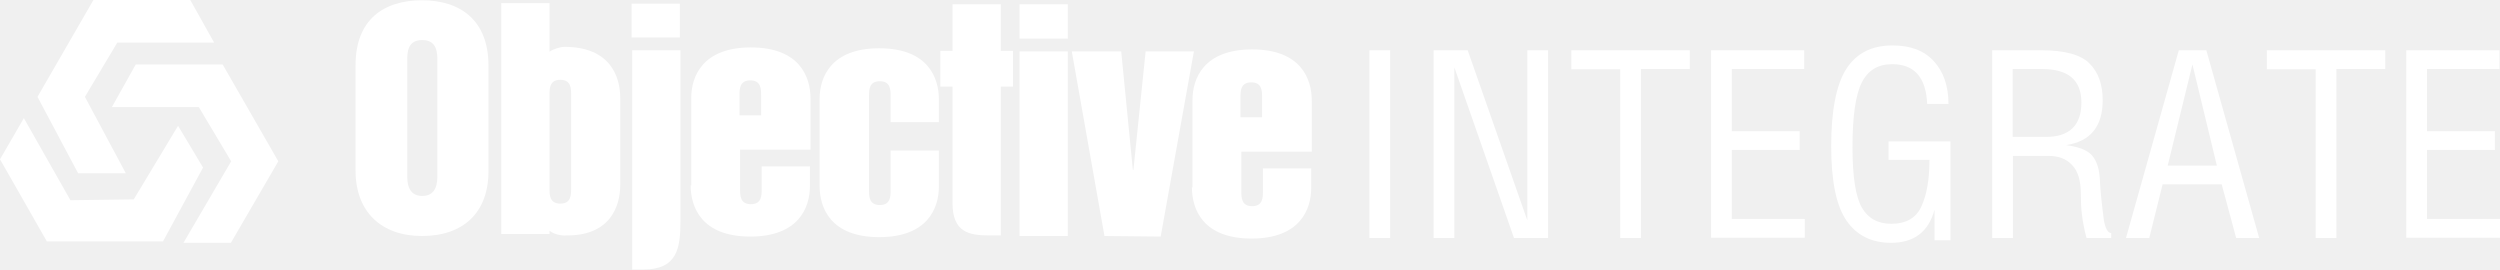
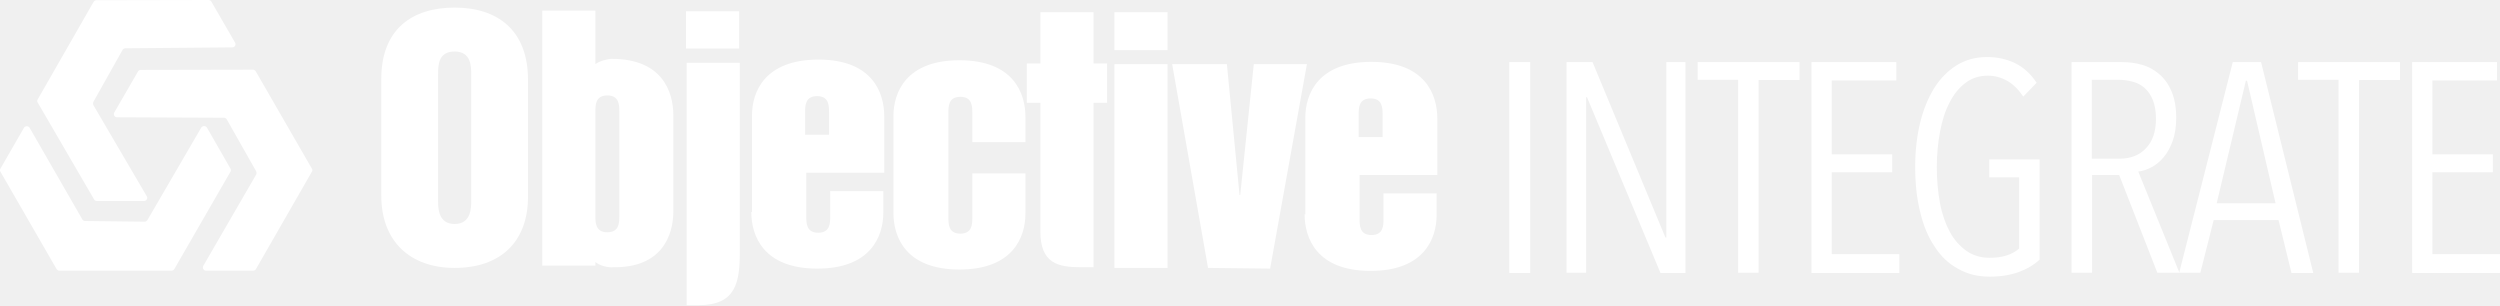
- <svg xmlns="http://www.w3.org/2000/svg" version="1.1" id="Layer_1" x="0px" y="0px" viewBox="0 0 880.3 94.9" style="enable-background:new 0 0 880.3 94.9;" xml:space="preserve">
+ <svg xmlns="http://www.w3.org/2000/svg" version="1.1" id="Layer_1" x="0px" y="0px" viewBox="0 0 1087.1 132.7" style="enable-background:new 0 0 1087.1 132.7;" xml:space="preserve">
  <style type="text/css">
	.st0{fill:#FFFFFF;}
+ 	.st1{fill-rule:evenodd;clip-rule:evenodd;fill:#FFFFFF;}
</style>
-   <path class="st0" d="M288.6,65.5c0,7.6,3.8,18,21,18c17,0,21-10.2,21-17.8V53h-17v14c0,2.1,0,5.2-3.8,5.2c-3.8,0-3.8-3.1-3.8-5.2  V33.8c0-2.1,0-5.2,3.8-5.2c3.8,0,3.8,3.1,3.8,5.2V43h17V35c0-7.6-3.8-18-21-18c-17,0-21,10.2-21,17.8V65.5z" />
-   <path class="st0" d="M335.4,71.5c0,10.2,5.7,11.4,12.9,11.4h4.1V30.5h4.3V17.9h-4.3V1.5h-17v16.4h-4.3v12.6h4.3V71.5z" />
-   <path class="st0" d="M359,83.1h17v-65h-17V83.1z M359,13.6h17V1.5h-17V13.6z" />
-   <path class="st0" d="M388.9,83.1l19.8,0.2l11.7-65.2h-17l-4.3,41.7h-0.2l-4.1-41.7h-17.4L388.9,83.1z" />
-   <path class="st0" d="M243.2,65.3c0,7.6,3.8,18,21,18c17,0,21-10.2,21-17.8v-6.9h-17v8.1c0,2.1,0,5.2-3.8,5.2c-3.8,0-3.8-3.1-3.8-5.2  v-14h24.8v-18c0-7.6-3.8-18-21-18c-17,0-21,10.2-21,17.8v30.8H243.2z M260.4,33.5c0-2.1,0-5.2,3.8-5.2c3.8,0,3.8,3.1,3.8,5.2v7.1  h-7.6V33.5z" />
-   <path class="st0" d="M419.7,66c0,7.6,3.8,18,21,18c17,0,21-10.2,21-17.8v-6.9h-17v8.1c0,2.1,0,5.2-3.8,5.2s-3.8-3.1-3.8-5.2v-14  h24.8v-18c0-7.6-3.8-18-21-18c-17,0-21,10.2-21,17.8V66H419.7z M436.8,34.2c0-2.1,0-5.2,3.8-5.2c3.8,0,3.8,3.1,3.8,5.2v7.1h-7.6  V34.2z" />
-   <path class="st0" d="M143.4,21.4c0-2.8,0-7.3,5.3-7.3c5.3,0,5.3,4.7,5.3,7.3v40.3c0,2.1,0,7.3-5.3,7.3c-5.3,0-5.3-5.2-5.3-7.3V21.4z   M125.2,60.1c0,14.5,9.1,23,23.4,23c14.6,0,23.4-8.3,23.4-22.8V23.1c0-15.9-9.8-23-23.4-23S125.2,7,125.2,22.9V60.1z" />
-   <path class="st0" d="M193.5,66.5c0,2.1,0,5.2,3.8,5.2c3.8,0,3.8-3.1,3.8-5.2V33.3c0-2.1,0-5.2-3.8-5.2c-3.8,0-3.8,3.1-3.8,5.2V66.5z   M193.5,81.2v1.2h-17V1.1h17v17.1c1.2-0.9,3.8-1.7,5.3-1.7c16,0,19.6,10.4,19.6,18v30.6c0,7.6-3.6,18-19.1,17.8  C197.8,83.1,194.7,82.4,193.5,81.2z" />
-   <path class="st0" d="M222.4,94.9h4.1c11.9,0,13.1-7.3,13.1-17.1V17.7h-17v77.3" />
-   <path class="st0" d="M222.4,1.3h17v11.9h-17V1.3z" />
-   <path class="st0" d="M482.2,17.7h7.3v66.1h-7.3V17.7z" />
-   <path class="st0" d="M504.8,17.7h12l21,59.9V17.7h7.3v66.1h-12l-21-60.1v60.1h-7.3V17.7z" />
-   <path class="st0" d="M553.3,17.7H595v6.6h-17.2v59.5h-7.3V24.4h-17.2V17.7z" />
-   <path class="st0" d="M602.5,83.8V17.7h32.8v6.6h-25.5v21.9h23.9v6.6h-23.9v24.3h25.7v6.6H602.5z" />
-   <path class="st0" d="M665,56.4v-6.6h21.8v34.8h-5.6V73.8c-2.1,7.8-7.2,11.7-15.3,11.7c-6.9,0-12.1-2.6-15.7-7.8  c-3.6-5.2-5.4-13.9-5.4-26.2c0-12.6,1.8-21.7,5.3-27.2c3.6-5.6,9-8.3,16.3-8.3c6.3,0,11.1,1.8,14.5,5.5c3.4,3.7,5.2,8.7,5.2,15.1  h-7.5c-0.4-9.3-4.5-14-12.3-14c-5,0-8.5,2.1-10.7,6.4c-2.2,4.3-3.3,11.9-3.3,22.8c0,10.4,1.1,17.5,3.3,21.3  c2.2,3.8,5.6,5.7,10.4,5.7c5.2,0,8.8-2.1,10.6-6.2c1.9-4.1,2.8-9.6,2.8-16.3H665z" />
-   <path class="st0" d="M743.4,83.8h-8.7c-0.8-3-1.3-5.7-1.6-8.1c-0.3-2.4-0.4-4.9-0.4-7.4c0-4.7-1-8.1-3.1-10.2  c-2-2.2-4.8-3.2-8.3-3.2h-12.5v28.9h-7.3V17.7h17.3c8.3,0,14,1.6,17,4.7c3.1,3.1,4.6,7.4,4.6,12.9c0,9.2-4.3,14.5-12.9,15.8  c4.5,0.6,7.6,1.8,9.2,3.7c1.6,1.9,2.5,4.6,2.7,8.3c0.1,3.3,0.6,8.1,1.4,14.3c0.5,3,1.4,4.6,2.6,4.7V83.8z M732.9,36.1  c0-7.9-4.6-11.8-13.9-11.8h-10.3v23.9h11.5C728.6,48.3,732.9,44.2,732.9,36.1z" />
-   <path class="st0" d="M748.6,83.8l18.6-66.1h9.7l18.6,66.1h-8.1l-5.1-18.9h-20.8l-4.7,18.9H748.6z M763.3,58.3h17.3l-8.6-35.6  L763.3,58.3z" />
-   <path class="st0" d="M798.2,17.7h41.7v6.6h-17.2v59.5h-7.3V24.4h-17.2V17.7z" />
-   <path class="st0" d="M847.3,83.8V17.7h32.8v6.6h-25.5v21.9h23.9v6.6h-23.9v24.3h25.7v6.6H847.3z" />
-   <path class="st0" d="M32.9,0H67l8.4,15H41.3L29.9,34.1L44.3,61H27.5L13.2,34.1L32.9,0z" />
-   <path class="st0" d="M78.4,22.7H47.8l-8.4,15H70l11.4,19.1L64.6,85.5h16.7l16.7-28.7L78.4,22.7z" />
-   <path class="st0" d="M57.4,85l14.1-26l-8.8-14.7L47.1,70.2l-22.3,0.3L8.4,41.6L0,56.1L16.5,85L57.4,85z" />
+   <g>
+     <g>
+       <path class="st0" d="M656.3,118.6V27h9.1v91.7H656.3z" />
+       <path class="st0" d="M722,118.6l-31.9-76.3h-0.4v76.3h-8.5V27h11.3l31.7,76.3h0.4V27h8.3v91.7H722z" />
+       <path class="st0" d="M764.7,34.7v83.9h-8.9V34.7h-17.6V27h44.3v7.8H764.7z" />
+       <path class="st0" d="M787.7,118.6V27h36.9v8h-28.1v32.1h26.3v7.8h-26.3v35.6h29.4v8.2H787.7z" />
+       <path class="st0" d="M877.8,118.3c-3.6,1.3-7.8,2-12.6,2c-5.1,0-9.7-1.1-13.7-3.4c-4.1-2.2-7.5-5.4-10.2-9.6    c-2.8-4.1-4.9-9.1-6.3-15c-1.5-5.9-2.2-12.4-2.2-19.7c0-6.8,0.7-13.2,2.1-19c1.4-5.9,3.5-10.9,6.1-15.2c2.7-4.3,6-7.6,9.8-10    c3.9-2.4,8.3-3.6,13.2-3.6c4.5,0,8.6,0.9,12.3,2.7c3.7,1.8,6.8,4.7,9.3,8.5l-5.8,6c-2-3-4.3-5.3-6.9-6.8c-2.6-1.5-5.5-2.3-8.5-2.3    c-3.8,0-7.1,1.1-9.8,3.2c-2.8,2.1-5.1,5-6.9,8.6c-1.9,3.6-3.2,7.8-4.1,12.6s-1.4,9.9-1.4,15.3c0,5.7,0.5,11,1.4,15.8    c0.9,4.8,2.4,9,4.3,12.5c1.9,3.5,4.4,6.2,7.2,8.2c2.9,2,6.2,3,10,3c2.8,0,5.2-0.3,7.4-1c2.2-0.7,4-1.7,5.5-3V77.1H865v-7.8h21.9    v43.6C884.4,115.2,881.4,117,877.8,118.3z" />
+       <path class="st0" d="M938.1,118.6l-16.6-42.5h-11.8v42.5h-8.9V27h22c3,0,5.9,0.4,8.7,1.2c2.8,0.8,5.3,2.2,7.5,4.1    c2.2,1.9,4,4.4,5.3,7.5c1.3,3.1,2,6.9,2,11.4c0,3.9-0.5,7.2-1.5,10c-1,2.8-2.3,5.2-3.9,7.1c-1.6,1.9-3.4,3.4-5.3,4.4    c-1.9,1-3.9,1.7-5.8,1.9l17.9,44H938.1z M937.5,51.6c0-3.3-0.5-6-1.4-8.2c-0.9-2.2-2.1-3.9-3.6-5.2c-1.5-1.3-3.2-2.2-5.2-2.7    c-1.9-0.5-3.9-0.8-6-0.8h-11.7V69h12c4.9,0,8.8-1.5,11.6-4.6C936.1,61.4,937.5,57.1,937.5,51.6z" />
+       <path class="st0" d="M996.4,118.6l-5.6-22.9h-28.2l-5.8,22.9h-9.2L970.9,27h12.3l22.7,91.7H996.4z M977.1,35.1h-0.5l-12.7,53.3    h25.6L977.1,35.1z" />
+       <path class="st0" d="M1025.8,34.7v83.9h-8.9V34.7h-17.6V27h44.3v7.8H1025.8z" />
+       <path class="st0" d="M1048.9,118.6V27h36.9v8h-28.1v32.1h26.3v7.8h-26.3v35.6h29.4v8.2H1048.9z" />
+     </g>
+     <g>
+       <g>
+         <path class="st0" d="M388.5,92.6c0,10.3,5.2,24.6,28.7,24.6c23.1,0,28.7-13.9,28.7-24.3V75.4h-23.1v19.1c0,2.9,0,7.1-5.2,7.1     c-5.2,0-5.2-4.2-5.2-7.1V49.2c0-2.9,0-7.1,5.2-7.1c5.2,0,5.2,4.2,5.2,7.1v12.6h23.1v-11c0-10.3-5.2-24.6-28.7-24.6     c-23.1,0-28.7,13.9-28.7,24.3V92.6z" />
+       </g>
+       <g>
+         <path class="st0" d="M452.4,100.7c0,13.9,7.8,15.5,17.6,15.5h5.5V44.7h5.9V27.6h-5.9V5.3h-23.1v22.3h-5.9v17.1h5.9V100.7z" />
+       </g>
+       <g>
+         <path class="st1" d="M484.6,116.5h23.1V27.9h-23.1V116.5z M484.6,21.8h23.1V5.3h-23.1V21.8z" />
+       </g>
+       <g>
+         <path class="st1" d="M525.3,116.5l27,0.3l16-88.9h-23.1l-5.9,56.9H539l-5.5-56.9h-23.8L525.3,116.5z" />
+       </g>
+       <g>
+         <path class="st1" d="M326.7,92.2c0,10.3,5.2,24.6,28.7,24.6c23.1,0,28.7-13.9,28.7-24.3v-9.4h-23.1v11c0,2.9,0,7.1-5.2,7.1     c-5.2,0-5.2-4.2-5.2-7.1V75.1h33.9V50.5c0-10.3-5.2-24.6-28.7-24.6C332.5,26,327,39.9,327,50.2v42H326.7z M350.1,48.9     c0-2.9,0-7.1,5.2-7.1c5.2,0,5.2,4.2,5.2,7.1v9.7h-10.4V48.9z" />
+       </g>
+       <g>
+         <path class="st1" d="M567.3,93.2c0,10.3,5.2,24.6,28.7,24.6c23.1,0,28.7-13.9,28.7-24.3v-9.4h-23.1v11c0,2.9,0,7.1-5.2,7.1     c-5.2,0-5.2-4.2-5.2-7.1V76.1H625V51.5c0-10.3-5.2-24.6-28.7-24.6c-23.1,0-28.7,13.9-28.7,24.3v42H567.3z M590.8,49.9     c0-2.9,0-7.1,5.2-7.1c5.2,0,5.2,4.2,5.2,7.1v9.7h-10.4V49.9z" />
+       </g>
+       <g>
+         <path class="st1" d="M190.5,32.4c0-3.9,0-10,7.2-10c7.2,0,7.2,6.5,7.2,10v55c0,2.9,0,10-7.2,10c-7.2,0-7.2-7.1-7.2-10V32.4z      M165.8,85.1c0,19.7,12.4,31.4,31.9,31.4c19.9,0,31.9-11.3,31.9-31V34.7c0-21.7-13.4-31.4-31.9-31.4s-31.9,9.4-31.9,31V85.1z" />
+       </g>
+       <g>
+         <path class="st1" d="M258.9,93.9c0,2.9,0,7.1,5.2,7.1c5.2,0,5.2-4.2,5.2-7.1V48.6c0-2.9,0-7.1-5.2-7.1c-5.2,0-5.2,4.2-5.2,7.1     V93.9z M258.9,113.9v1.6h-23.1V4.6h23.1v23.3c1.6-1.3,5.2-2.3,7.2-2.3c21.8,0,26.7,14.2,26.7,24.6v41.7     c0,10.3-4.9,24.6-26.1,24.3C264.8,116.5,260.5,115.5,258.9,113.9z" />
+       </g>
+       <g>
+         <path class="st0" d="M298.3,132.7h5.5c16.3,0,17.9-10,17.9-23.3V27.3h-23.1v105.4" />
+       </g>
+       <g>
+         <path class="st0" d="M298.3,4.9h23.1v16.2h-23.1V4.9z" />
+       </g>
+     </g>
+     <g>
+       <path class="st0" d="M87.5,55.5L64.1,95.7c-0.3,0.4-0.7,0.7-1.2,0.7l-25.9-0.3c-0.5,0-1-0.3-1.2-0.7L12.9,55.6    c-0.5-0.9-1.9-1-2.5,0L0.2,73.3c-0.3,0.4-0.3,1,0,1.4L24.6,117c0.3,0.4,0.7,0.7,1.2,0.7h48.8c0.5,0,1-0.3,1.2-0.7l24.4-42.3    c0.3-0.4,0.3-1,0-1.4L90,55.5C89.4,54.6,88.1,54.6,87.5,55.5z" />
+     </g>
+     <g>
+       <path class="st0" d="M50.9,51l46.5,0.2c0.5,0,1,0.3,1.2,0.7l12.8,22.6c0.2,0.4,0.2,1,0,1.4l-23,39.7c-0.5,0.9,0.1,2.1,1.2,2.1    l20.5,0c0.5,0,1-0.3,1.2-0.7l24.3-42.3c0.3-0.4,0.3-1,0-1.4L111.2,31c-0.3-0.4-0.7-0.7-1.2-0.7l-48.8,0.1c-0.5,0-1,0.3-1.2,0.7    L49.7,48.9C49.2,49.9,49.8,51,50.9,51z" />
+     </g>
+     <g>
+       <path class="st0" d="M101,20.6l-46.5,0.4c-0.5,0-1,0.3-1.2,0.7L40.6,44.3c-0.2,0.4-0.2,1,0,1.4l23.2,39.6c0.6,0.9-0.1,2.1-1.2,2.1    l-20.5,0c-0.5,0-1-0.3-1.2-0.7L16.4,44.6c-0.3-0.4-0.3-1,0-1.4L40.7,0.8c0.3-0.4,0.7-0.7,1.2-0.7L90.7,0c0.5,0,1,0.3,1.2,0.7    l10.3,17.8C102.8,19.4,102.1,20.6,101,20.6z" />
+     </g>
+   </g>
</svg>
